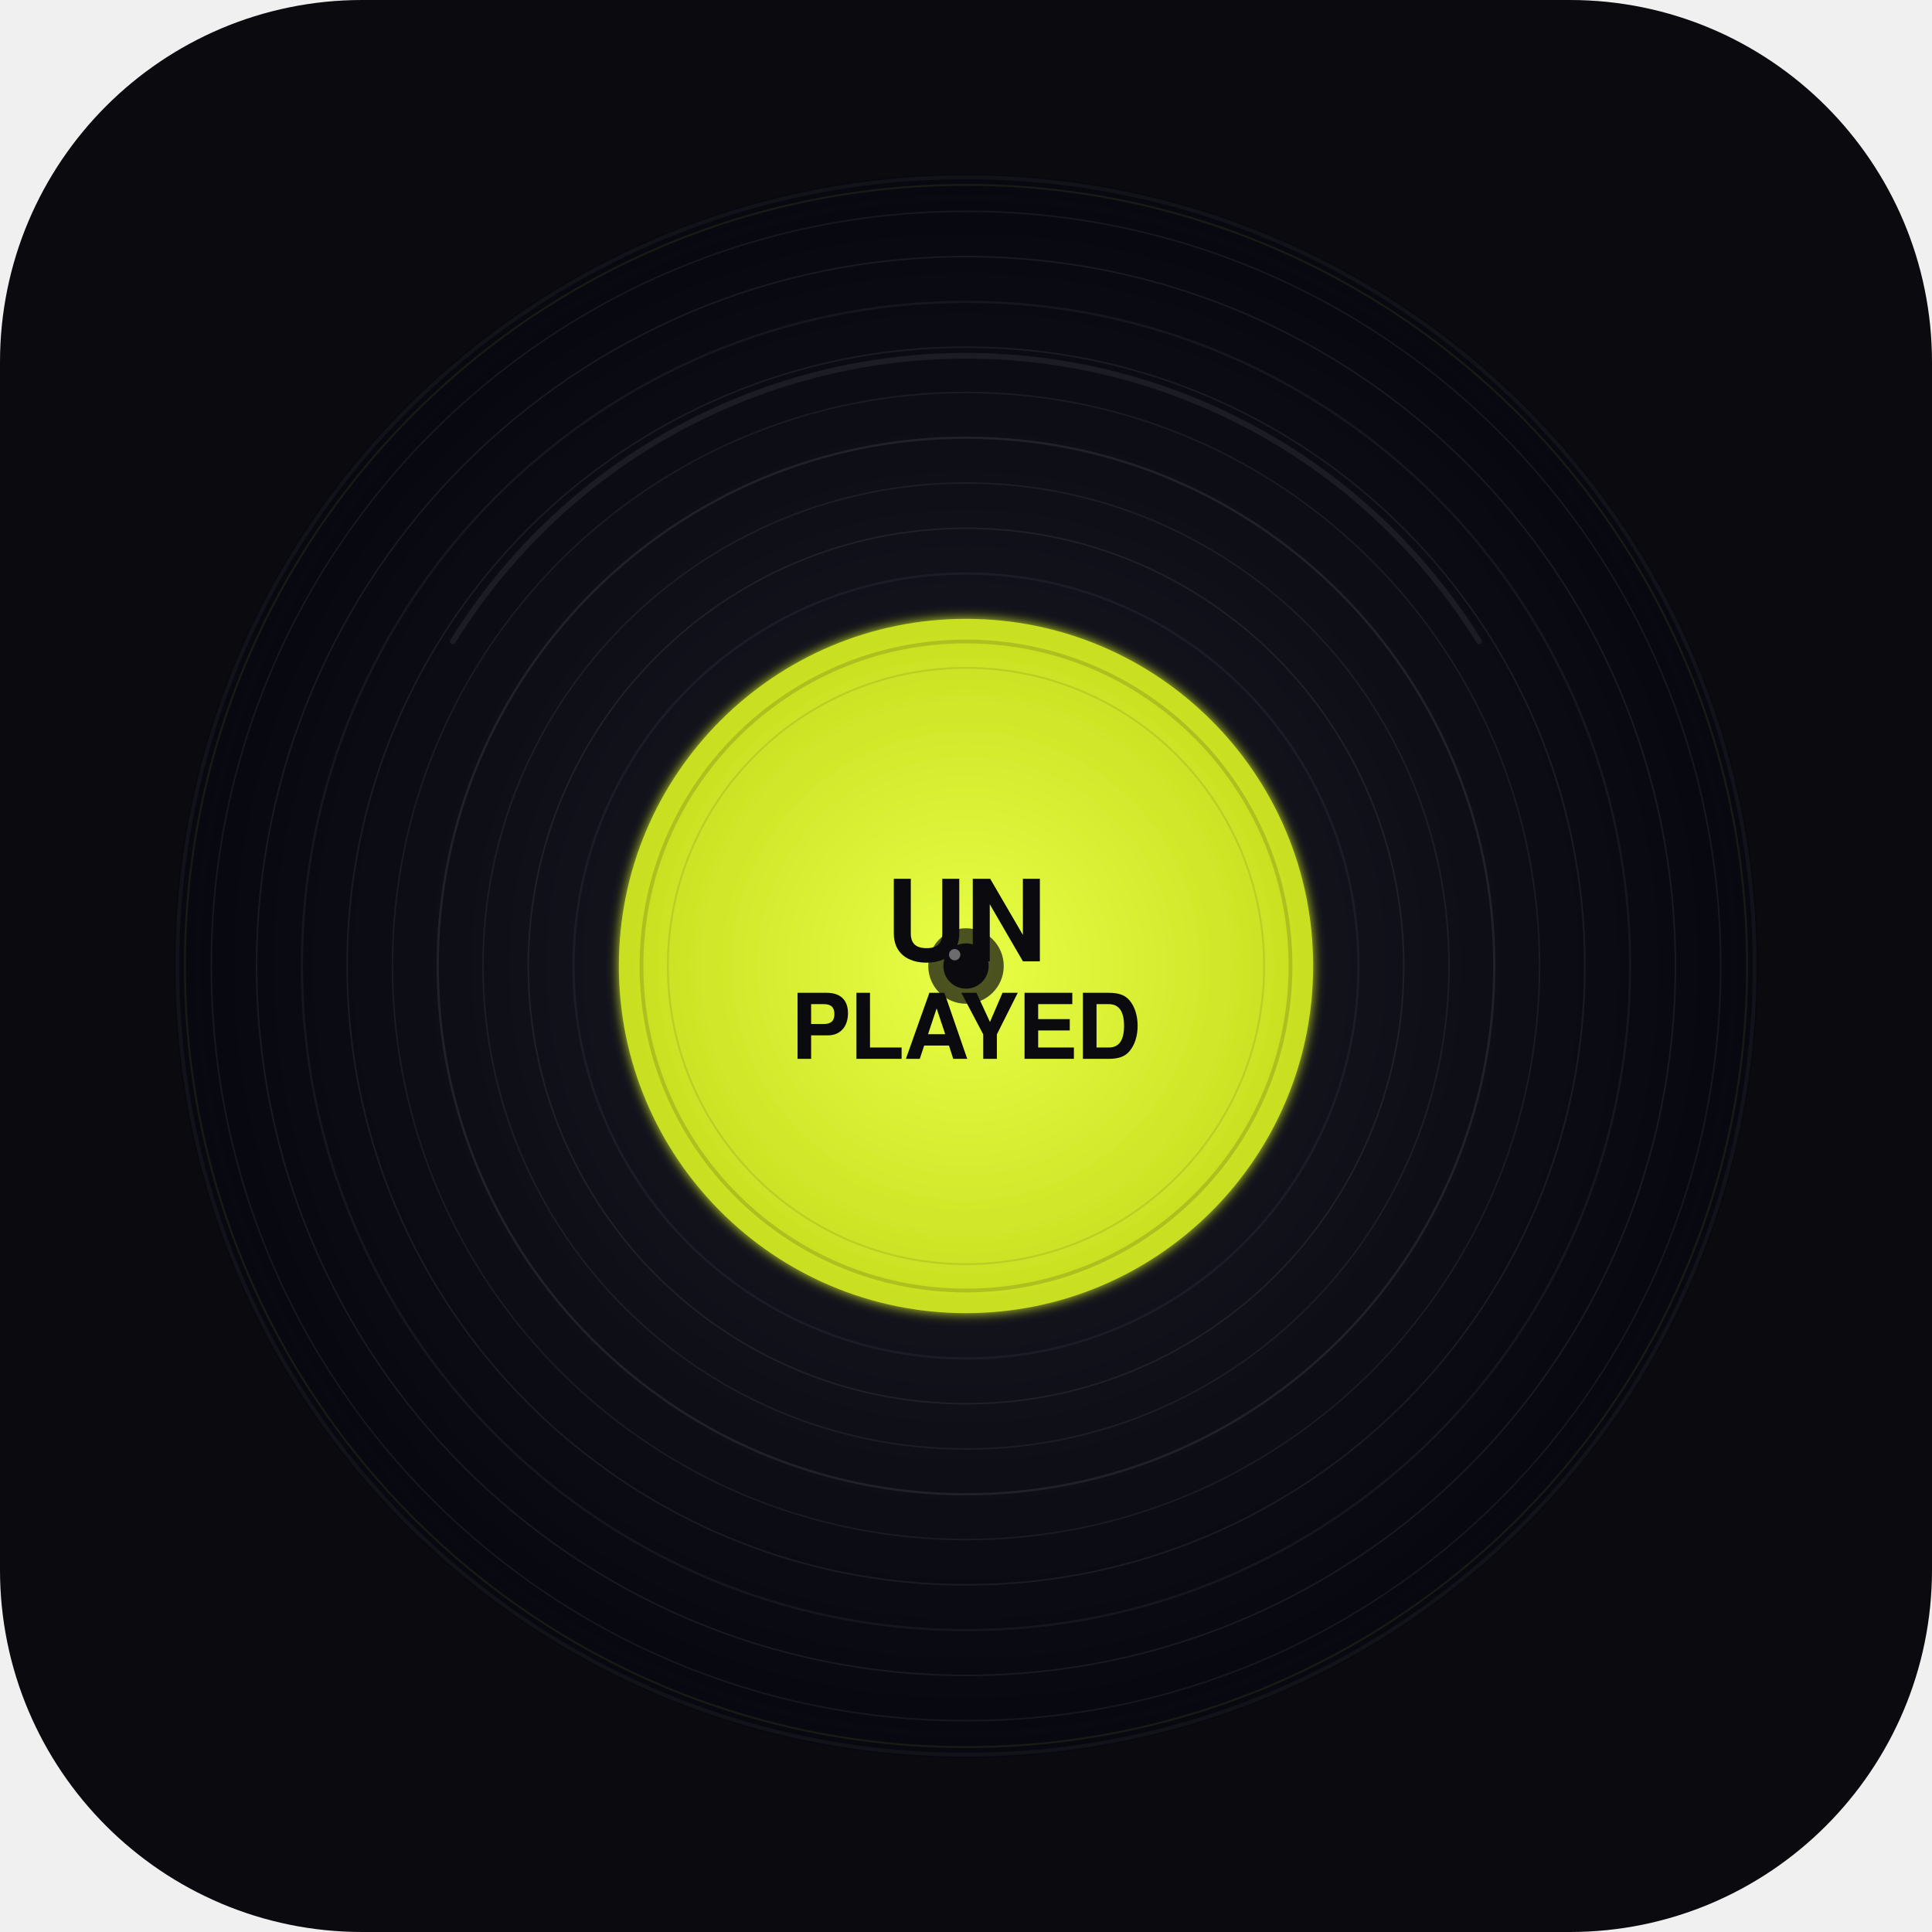
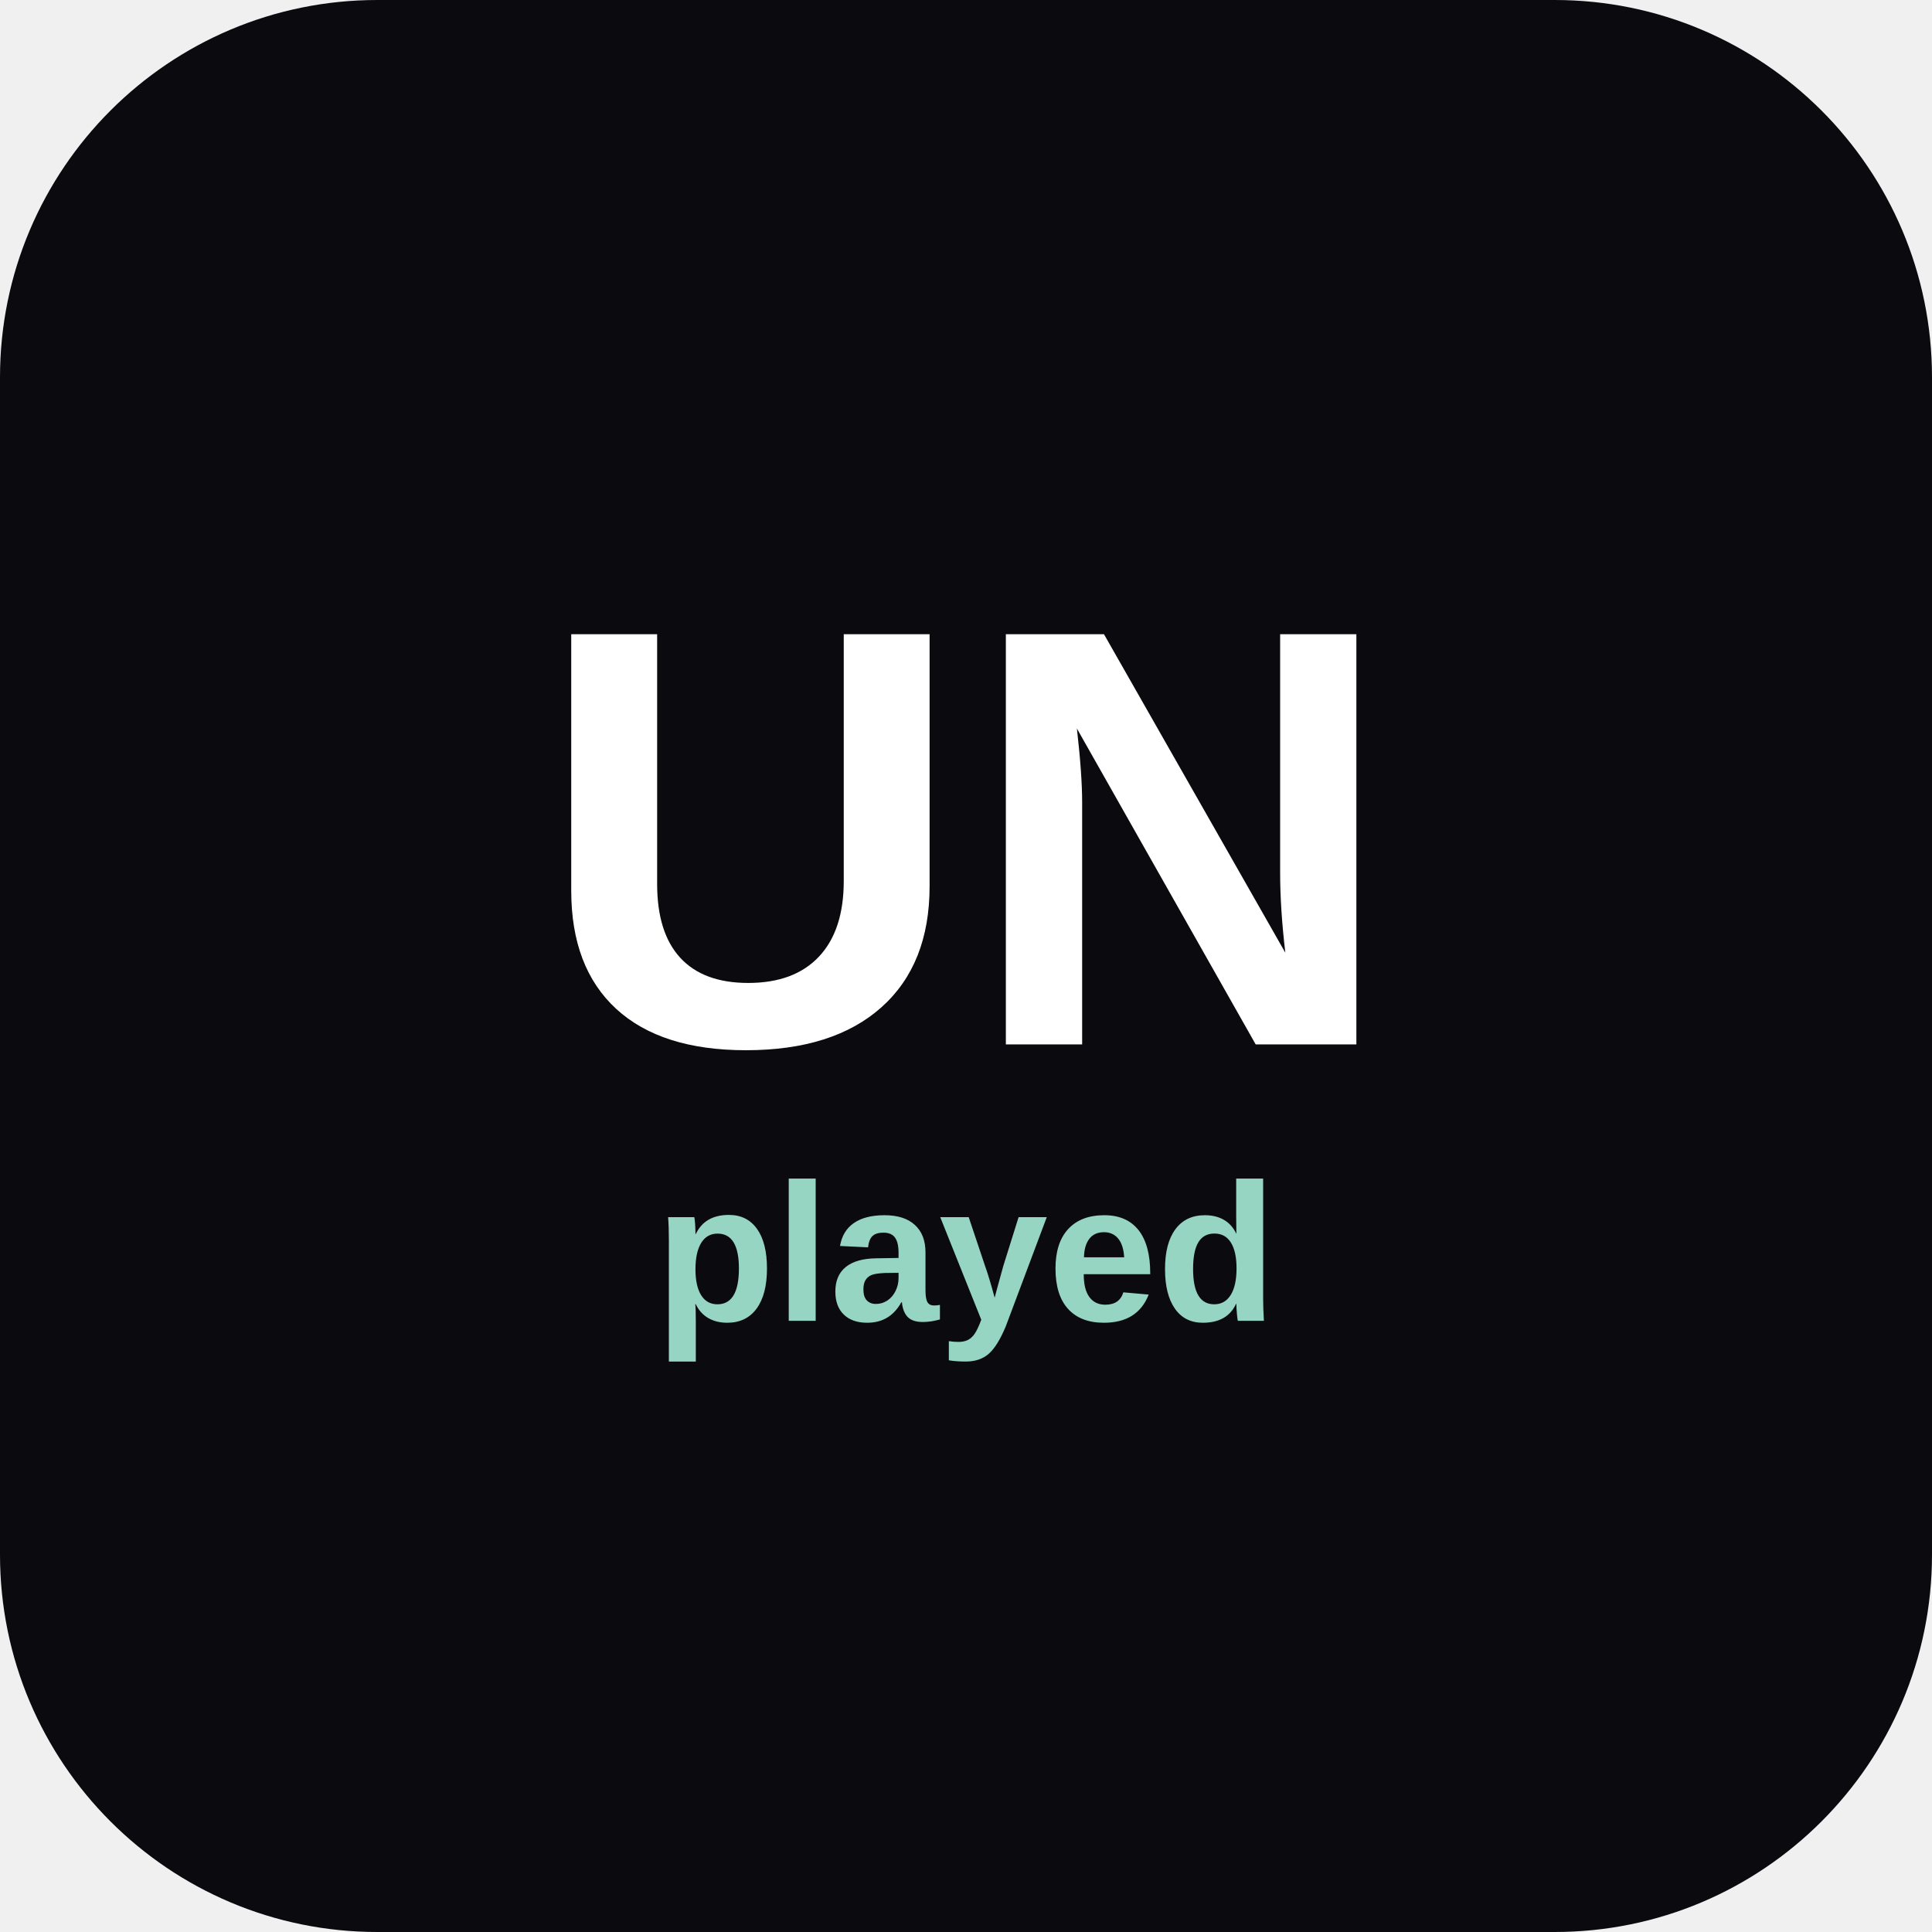
<svg xmlns="http://www.w3.org/2000/svg" viewBox="0 0 512 512" width="512" height="512">
-   <defs>
-     <radialGradient id="disc" cx="50%" cy="50%" r="50%">
-       <stop offset="0%" stop-color="#1c1c27" />
-       <stop offset="60%" stop-color="#0f0f18" />
-       <stop offset="100%" stop-color="#070710" />
-     </radialGradient>
-     <radialGradient id="label" cx="50%" cy="50%" r="50%">
-       <stop offset="0%" stop-color="#e8ff47" />
-       <stop offset="100%" stop-color="#c8df20" />
-     </radialGradient>
-     <filter id="glow">
-       <feGaussianBlur stdDeviation="3" result="blur" />
-       <feMerge>
-         <feMergeNode in="blur" />
-         <feMergeNode in="SourceGraphic" />
-       </feMerge>
-     </filter>
-     <filter id="subtle-glow">
-       <feGaussianBlur stdDeviation="1.5" result="blur" />
-       <feMerge>
-         <feMergeNode in="blur" />
-         <feMergeNode in="SourceGraphic" />
-       </feMerge>
-     </filter>
-   </defs>
-   <rect width="512" height="512" rx="96" fill="#0a0a0f" />
-   <circle cx="256" cy="256" r="210" fill="url(#disc)" />
-   <circle cx="256" cy="256" r="200" fill="none" stroke="#ffffff" stroke-width="0.4" opacity="0.06" />
-   <circle cx="256" cy="256" r="188" fill="none" stroke="#ffffff" stroke-width="0.4" opacity="0.07" />
-   <circle cx="256" cy="256" r="176" fill="none" stroke="#ffffff" stroke-width="0.6" opacity="0.05" />
-   <circle cx="256" cy="256" r="164" fill="none" stroke="#ffffff" stroke-width="0.4" opacity="0.07" />
-   <circle cx="256" cy="256" r="152" fill="none" stroke="#ffffff" stroke-width="0.4" opacity="0.06" />
-   <circle cx="256" cy="256" r="140" fill="none" stroke="#ffffff" stroke-width="0.6" opacity="0.08" />
-   <circle cx="256" cy="256" r="128" fill="none" stroke="#ffffff" stroke-width="0.4" opacity="0.06" />
-   <circle cx="256" cy="256" r="116" fill="none" stroke="#ffffff" stroke-width="0.4" opacity="0.07" />
-   <circle cx="256" cy="256" r="104" fill="none" stroke="#ffffff" stroke-width="0.6" opacity="0.05" />
-   <path d="M 120 170 A 160 160 0 0 1 392 170" fill="none" stroke="#ffffff" stroke-width="1.5" opacity="0.07" stroke-linecap="round" />
-   <circle cx="256" cy="256" r="92" fill="url(#label)" filter="url(#subtle-glow)" />
-   <circle cx="256" cy="256" r="86" fill="none" stroke="#0a0a0f" stroke-width="1" opacity="0.15" />
-   <circle cx="256" cy="256" r="79" fill="none" stroke="#0a0a0f" stroke-width="0.5" opacity="0.1" />
-   <text x="256" y="244" font-family="'Arial Black', 'Helvetica Neue', sans-serif" font-size="30" font-weight="900" fill="#0a0a0f" text-anchor="middle" dominant-baseline="middle" letter-spacing="-0.5">UN</text>
-   <text x="256" y="272" font-family="'Arial Black', 'Helvetica Neue', sans-serif" font-size="24" font-weight="900" fill="#0a0a0f" text-anchor="middle" dominant-baseline="middle" letter-spacing="-0.5">PLAYED</text>
-   <circle cx="256" cy="256" r="10" fill="#0a0a0f" opacity="0.7" />
-   <circle cx="256" cy="256" r="6" fill="#0a0a0f" />
-   <circle cx="253" cy="253" r="1.5" fill="#ffffff" opacity="0.4" />
-   <circle cx="256" cy="256" r="209" fill="none" stroke="#ffffff" stroke-width="1" opacity="0.04" />
-   <circle cx="256" cy="256" r="207" fill="none" stroke="#e8ff47" stroke-width="0.5" opacity="0.08" filter="url(#glow)" />
+   <rect width="512" height="512" rx="100" fill="#0a0a0f" />
+   <text x="256" y="222" font-family="'Arial Black', 'Helvetica Neue', Arial, sans-serif" font-size="158" font-weight="900" fill="#ffffff" text-anchor="middle" dominant-baseline="central" textLength="380" lengthAdjust="spacingAndGlyphs">UN</text>
+   <text x="256" y="332" font-family="'Arial Black', 'Helvetica Neue', Arial, sans-serif" font-size="52" font-weight="900" fill="#96d5c2" text-anchor="middle" dominant-baseline="central" textLength="380" lengthAdjust="spacingAndGlyphs">played</text>
</svg>
